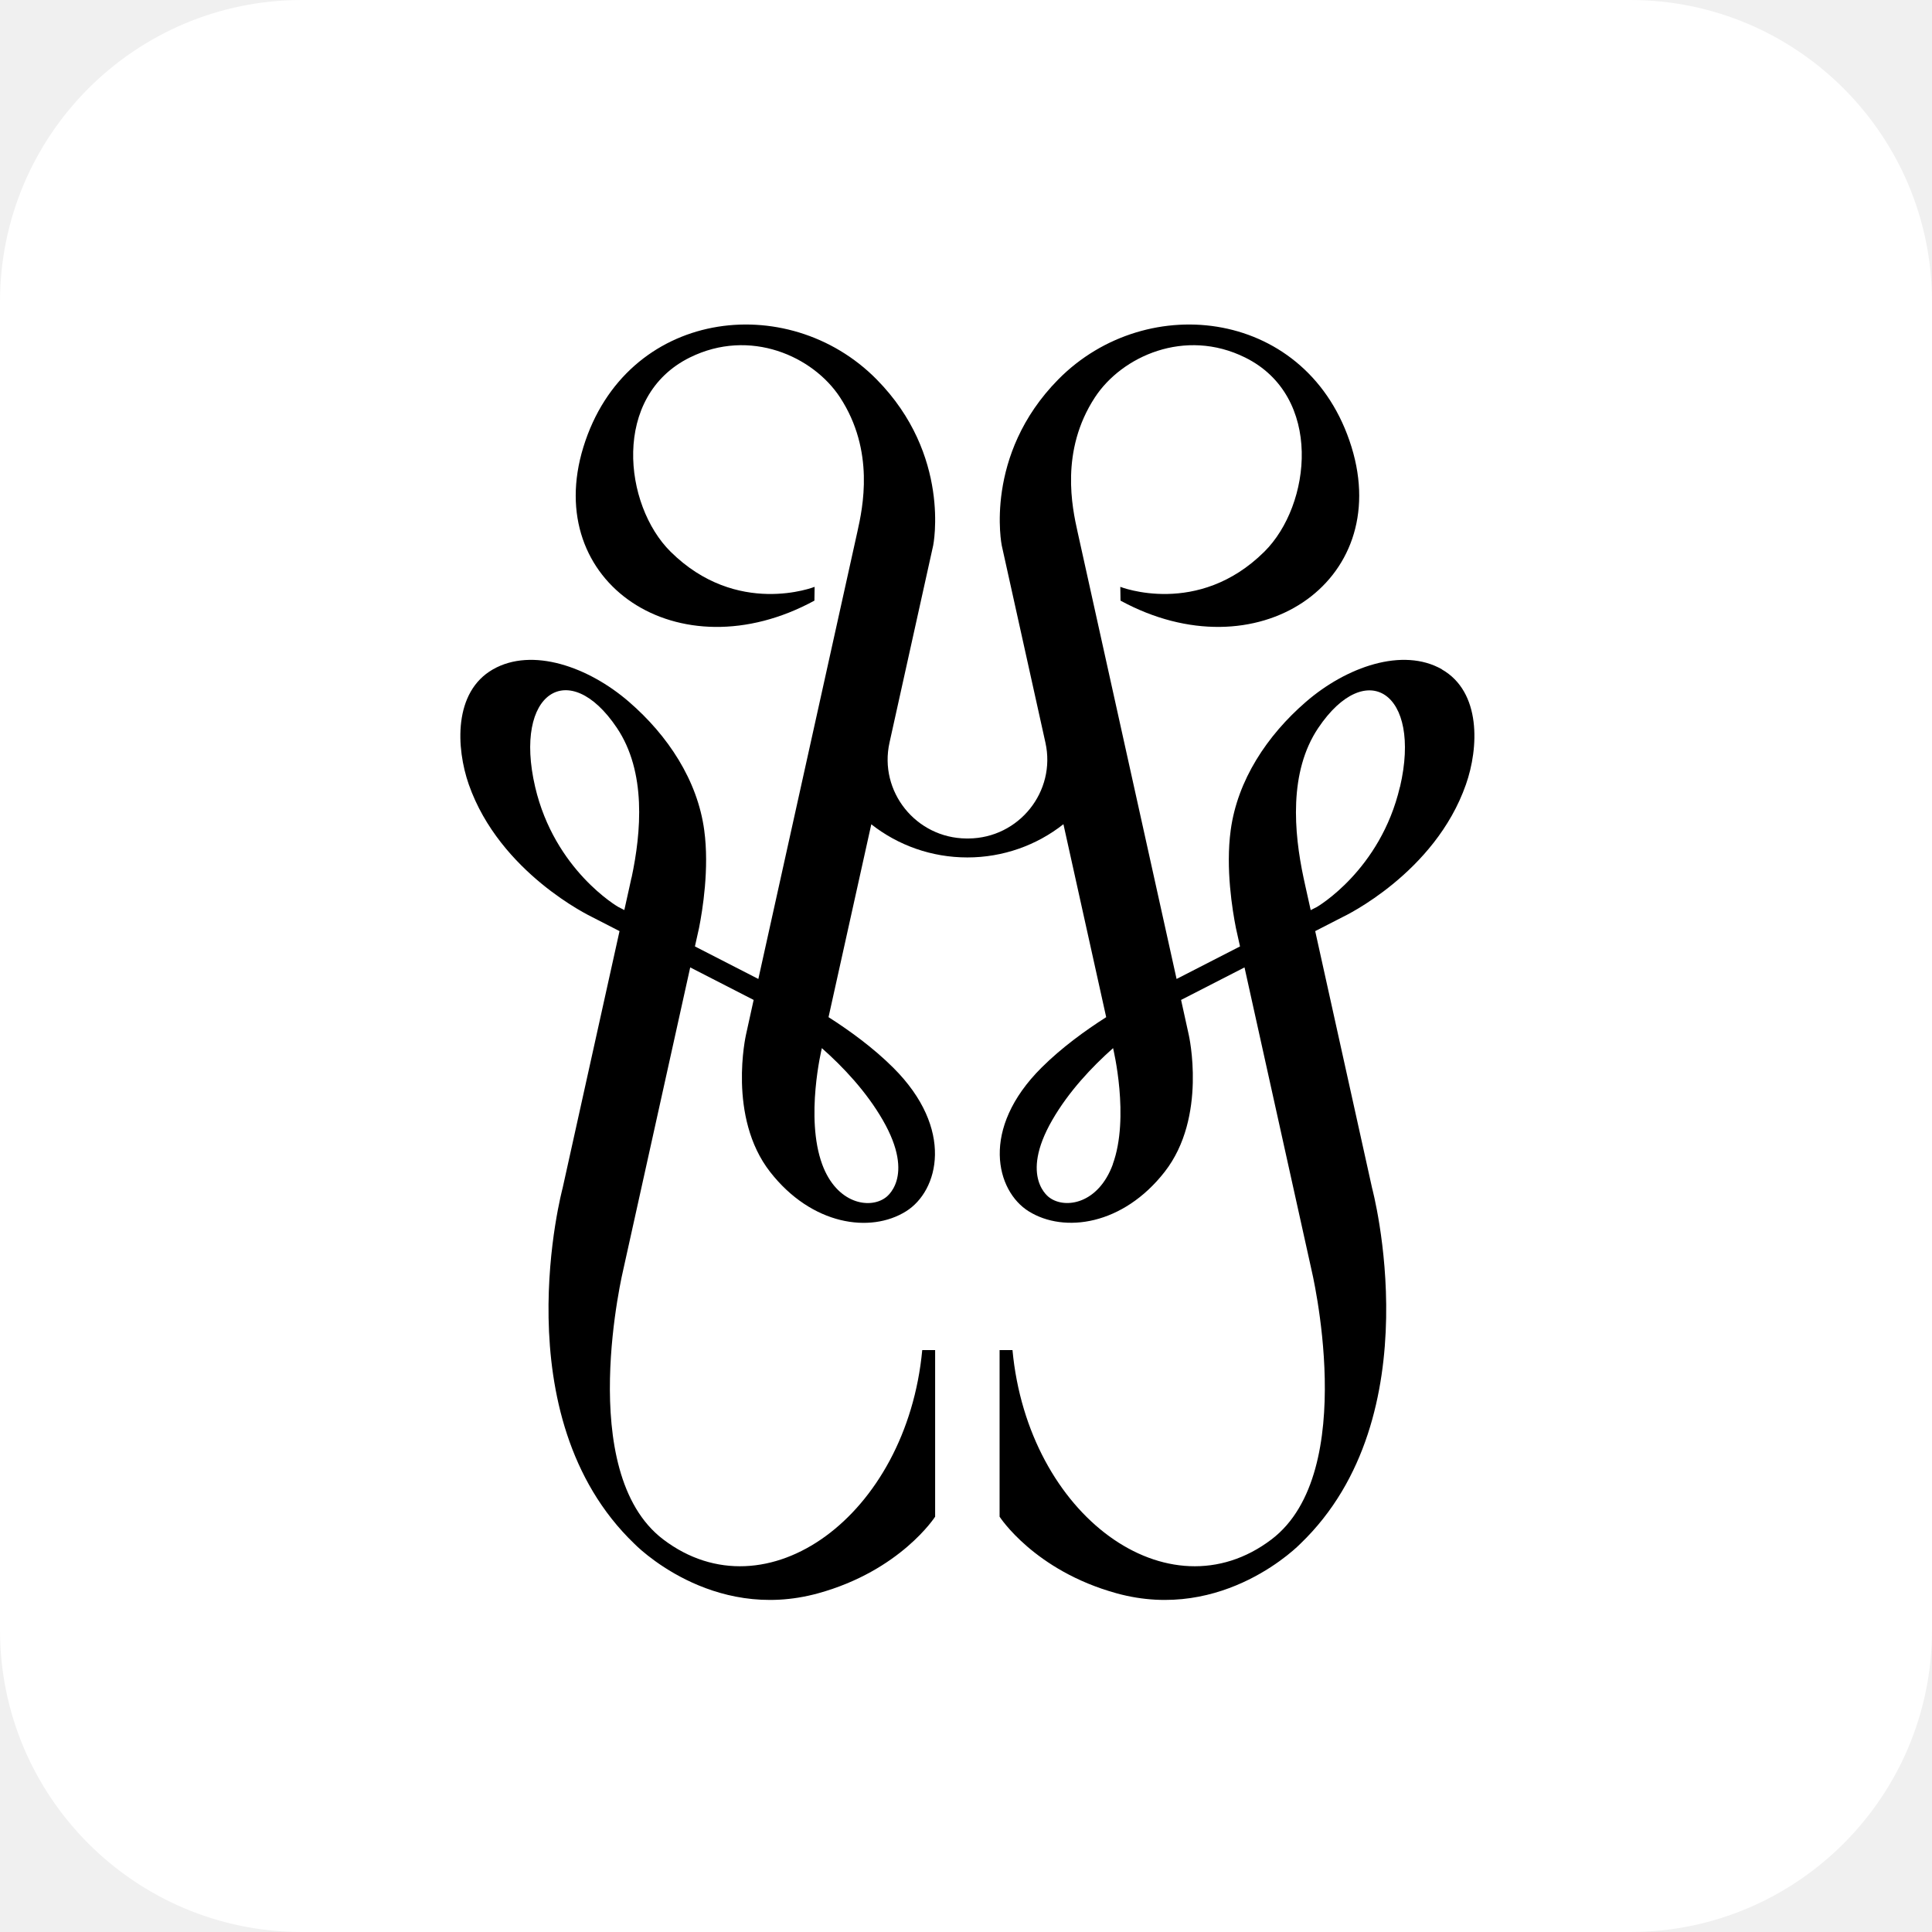
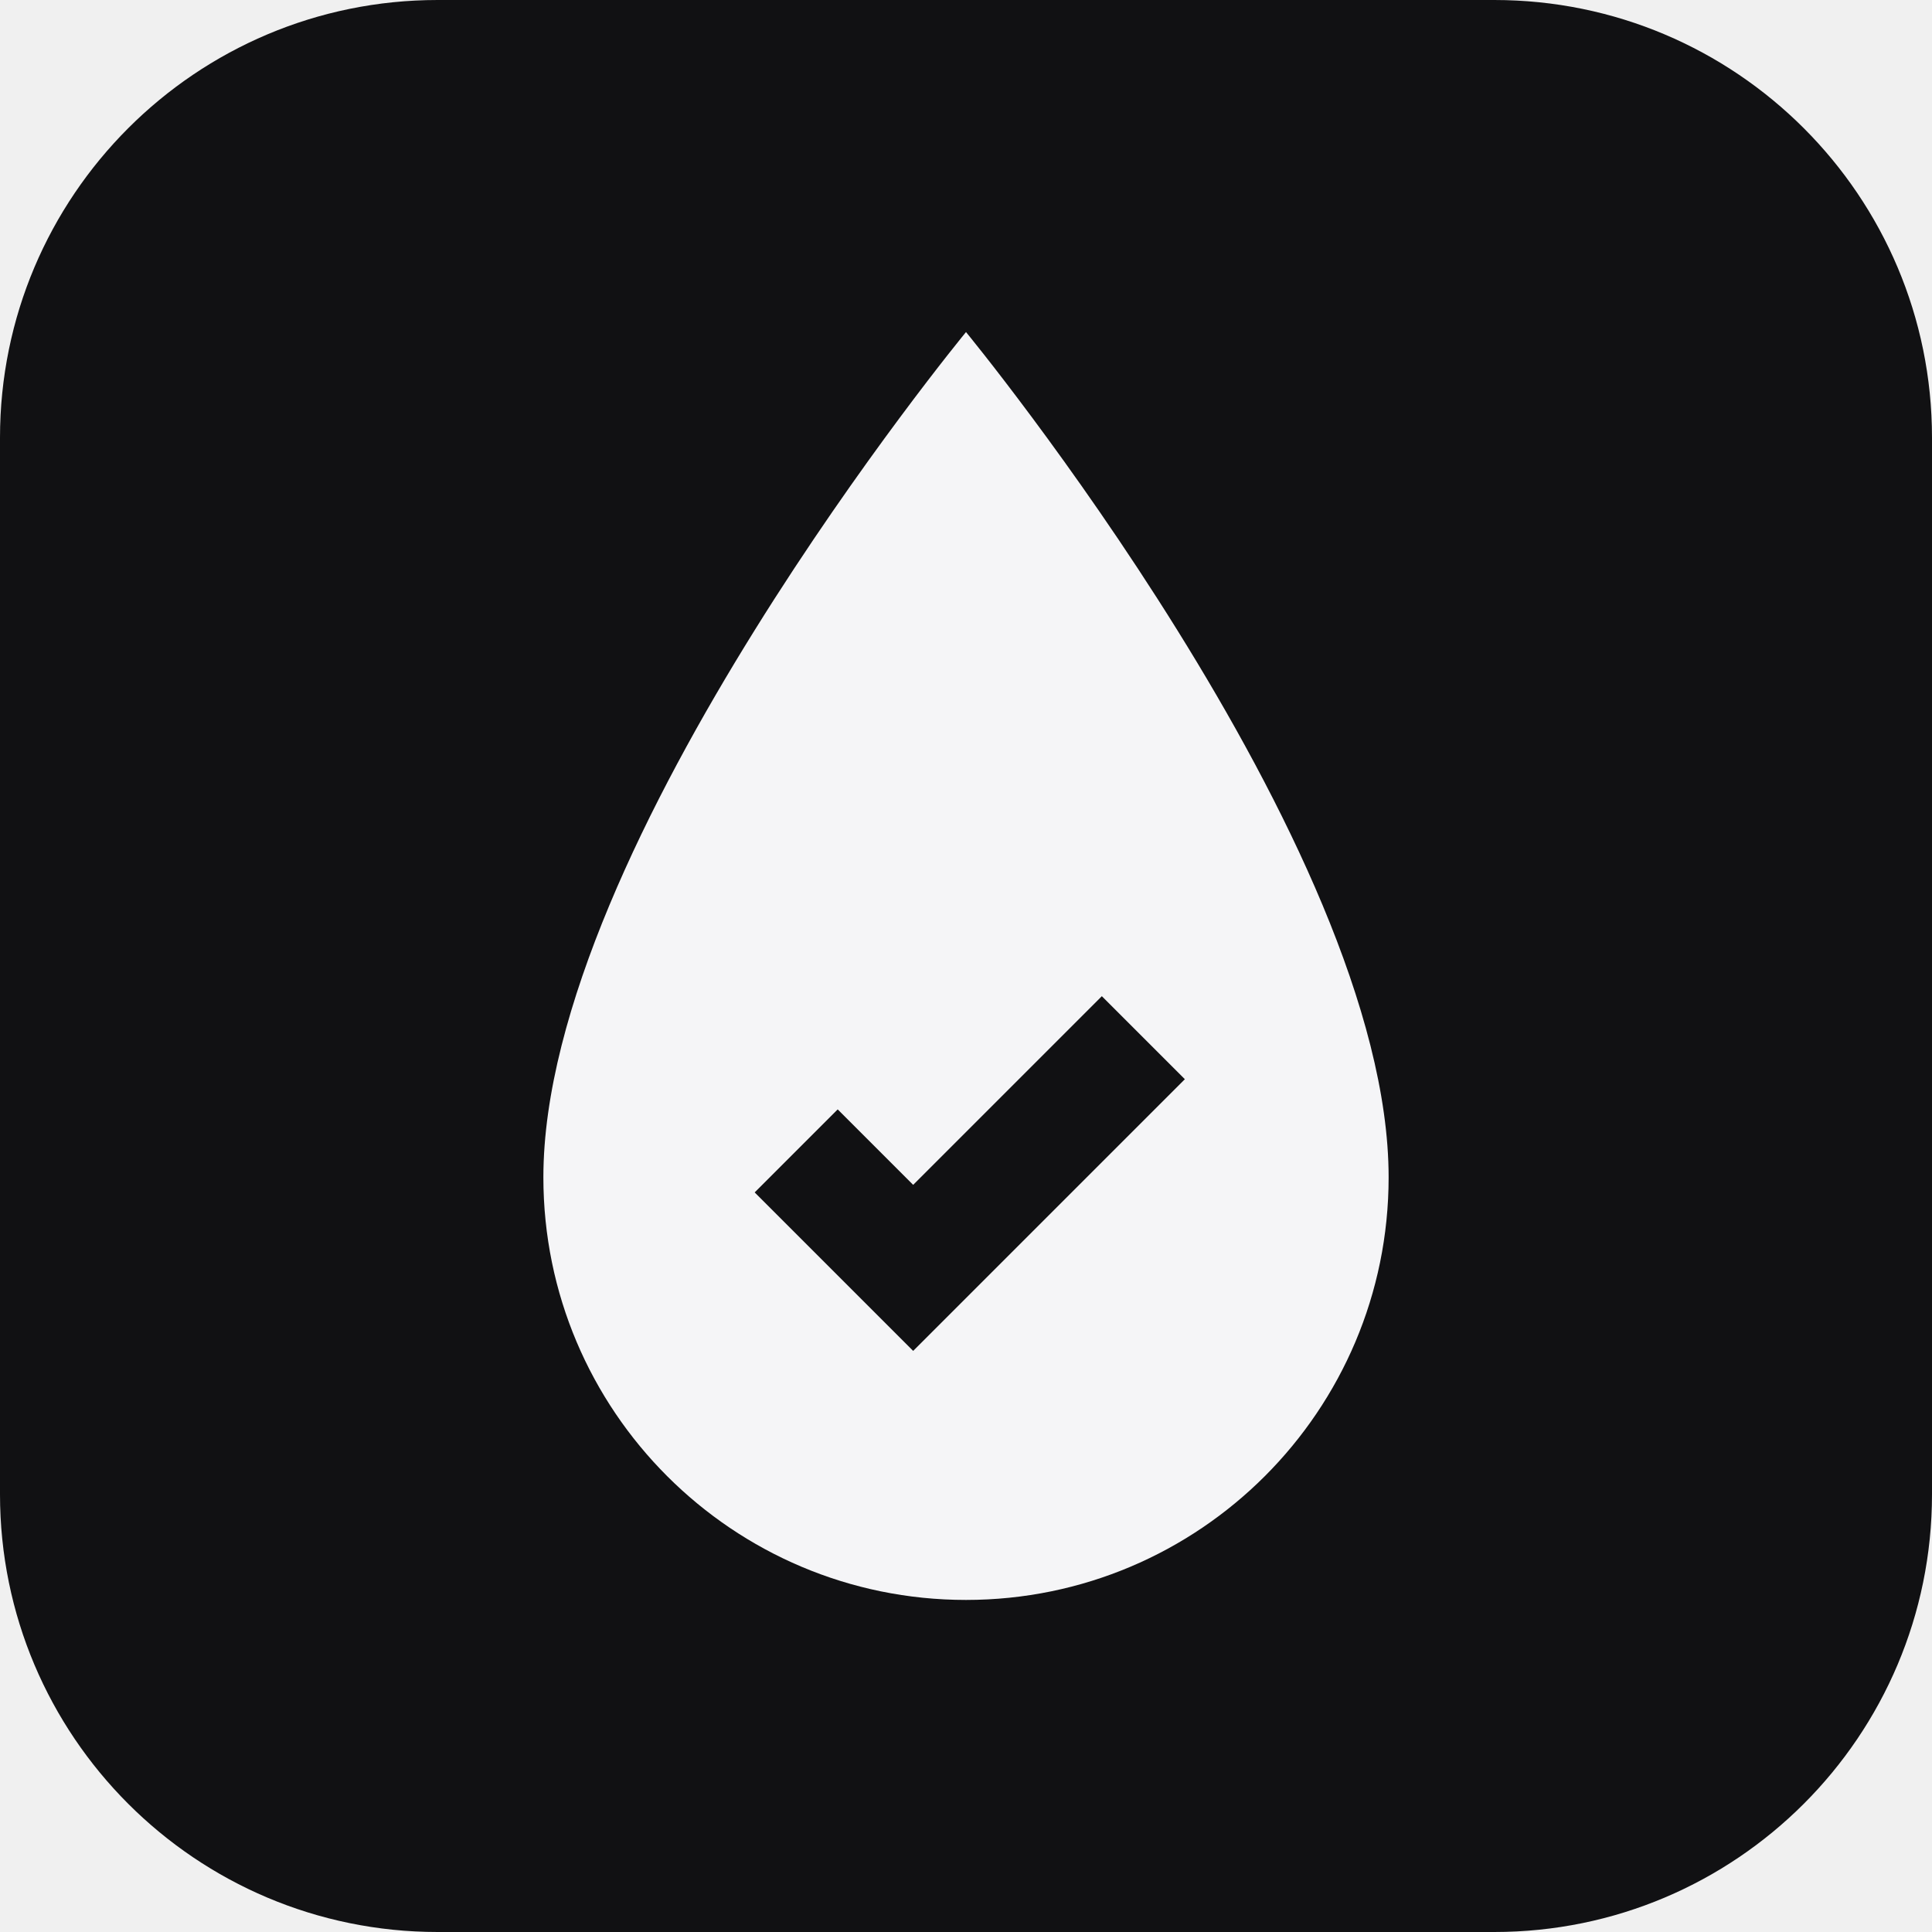
- <svg xmlns="http://www.w3.org/2000/svg" width="256" height="256" viewBox="0 0 256 256" fill="none">
-   <g clip-path="url(#clip0_751_18)">
-     <rect width="256" height="256" rx="40" fill="white" />
-     <path d="M191.067 88.692C185.875 85.724 178.406 88.356 173.038 93.002C167.886 97.461 163.969 103.383 163.074 110.003C162.383 115.079 163.304 120.639 163.765 122.962L164.308 125.406L155.903 129.717L142.78 70.455C142.076 67.286 140.435 59.752 145.085 52.648C148.65 47.21 157.001 43.423 164.985 47.371C175.356 52.501 173.77 66.923 167.534 73.101C158.736 81.829 148.447 77.76 148.447 77.76L148.474 79.587C166.477 89.376 184.642 77.237 179.084 59.229C173.444 40.952 152.039 38.333 140.245 50.258C130.309 60.316 132.735 72.268 132.735 72.268L138.524 98.401C139.961 104.873 135.026 111.051 128.33 111.104C128.289 111.104 128.235 111.104 128.194 111.104C128.153 111.104 128.099 111.104 128.058 111.104C121.362 111.051 116.427 104.873 117.864 98.401L123.653 72.268C123.653 72.268 126.079 60.316 116.143 50.258C104.362 38.333 82.944 40.952 77.304 59.229C71.746 77.25 89.912 89.376 107.914 79.587L107.941 77.76C107.941 77.76 97.666 81.829 88.854 73.101C82.618 66.923 81.032 52.501 91.403 47.371C99.387 43.423 107.738 47.21 111.303 52.648C115.953 59.752 114.313 67.286 113.608 70.455L100.485 129.717L92.081 125.406L92.623 122.975C93.084 120.652 94.005 115.079 93.314 110.003C92.419 103.383 88.502 97.461 83.35 93.002C77.982 88.356 70.526 85.724 65.321 88.692C60.061 91.7 60.427 99.112 62.121 103.96C66.243 115.684 78.253 121.404 78.402 121.485L82.09 123.378L74.552 157.42C74.552 157.42 66.419 187.622 84.055 204.556C84.055 204.556 94.168 215.043 108.402 211.122C119.328 208.114 123.91 200.97 123.91 200.97V178.893H122.202C120.142 200.836 101.543 214.359 87.878 203.978C76.084 195.021 82.618 168.096 82.618 168.096L91.457 128.186L99.862 132.496L98.845 137.116C98.845 137.116 96.364 148.007 102.044 155.285C107.548 162.335 115.316 163.463 120.047 160.509C124.385 157.81 126.513 149.591 118.352 141.467C115.695 138.821 112.564 136.552 109.785 134.779L115.451 109.224C119.003 112.017 123.449 113.615 128.18 113.615C132.912 113.615 137.372 112.004 140.91 109.211L146.576 134.779C143.797 136.552 140.666 138.821 138.009 141.467C129.848 149.591 131.976 157.81 136.314 160.509C141.045 163.45 148.813 162.322 154.317 155.285C160.01 148.007 157.516 137.116 157.516 137.116L156.499 132.496L164.904 128.186L173.743 168.096C173.743 168.096 180.277 195.021 168.483 203.978C154.818 214.359 136.219 200.836 134.159 178.893H132.451V200.97C132.451 200.97 137.033 208.114 147.959 211.122C162.193 215.043 172.306 204.556 172.306 204.556C189.942 187.622 181.808 157.42 181.808 157.42L174.271 123.378L177.959 121.485C178.108 121.418 190.132 115.697 194.239 103.96C195.948 99.112 196.3 91.686 191.04 88.692H191.067ZM83.676 116.288L83.445 117.349L82.727 120.585L82.469 120.451L81.913 120.169C81.913 120.169 73.481 115.321 70.906 104.256C67.991 91.74 75.393 86.999 81.737 96.44C85.668 102.282 84.964 110.285 83.689 116.288H83.676ZM116.97 148.41C121.402 156.091 117.308 158.71 117.308 158.71C115.221 160.227 110.869 159.515 108.944 154.278C106.667 148.074 108.89 138.929 108.89 138.929V138.875C111.75 141.4 114.801 144.65 116.97 148.41ZM147.457 154.278C145.532 159.515 141.181 160.214 139.093 158.71C139.093 158.71 134.999 156.091 139.432 148.41C141.601 144.65 144.651 141.4 147.498 138.875V138.929C147.498 138.929 149.721 148.074 147.444 154.278H147.457ZM185.496 104.269C182.907 115.334 174.488 120.182 174.488 120.182L173.932 120.464L173.675 120.598L172.956 117.362L172.726 116.301C171.452 110.312 170.747 102.295 174.678 96.453C181.022 87.026 188.424 91.753 185.509 104.269H185.496Z" fill="black" />
-   </g>
-   <defs>
-     <clipPath id="clip0_751_18">
-       <rect width="256" height="256" fill="white" />
-     </clipPath>
-   </defs>
+ <svg xmlns="http://www.w3.org/2000/svg" viewBox="0 0 256 256">
+   <rect width="256" height="256" rx="58" fill="#111113" />
+   <path fill="#f5f5f7" fill-rule="evenodd" d="M128 44C128 44 72 112 72 156A56 56 0 0 0 184 156C184 112 128 44 128 44ZM100 158L111 147L121 157L146 132L157 143L121 179Z" />
</svg>
